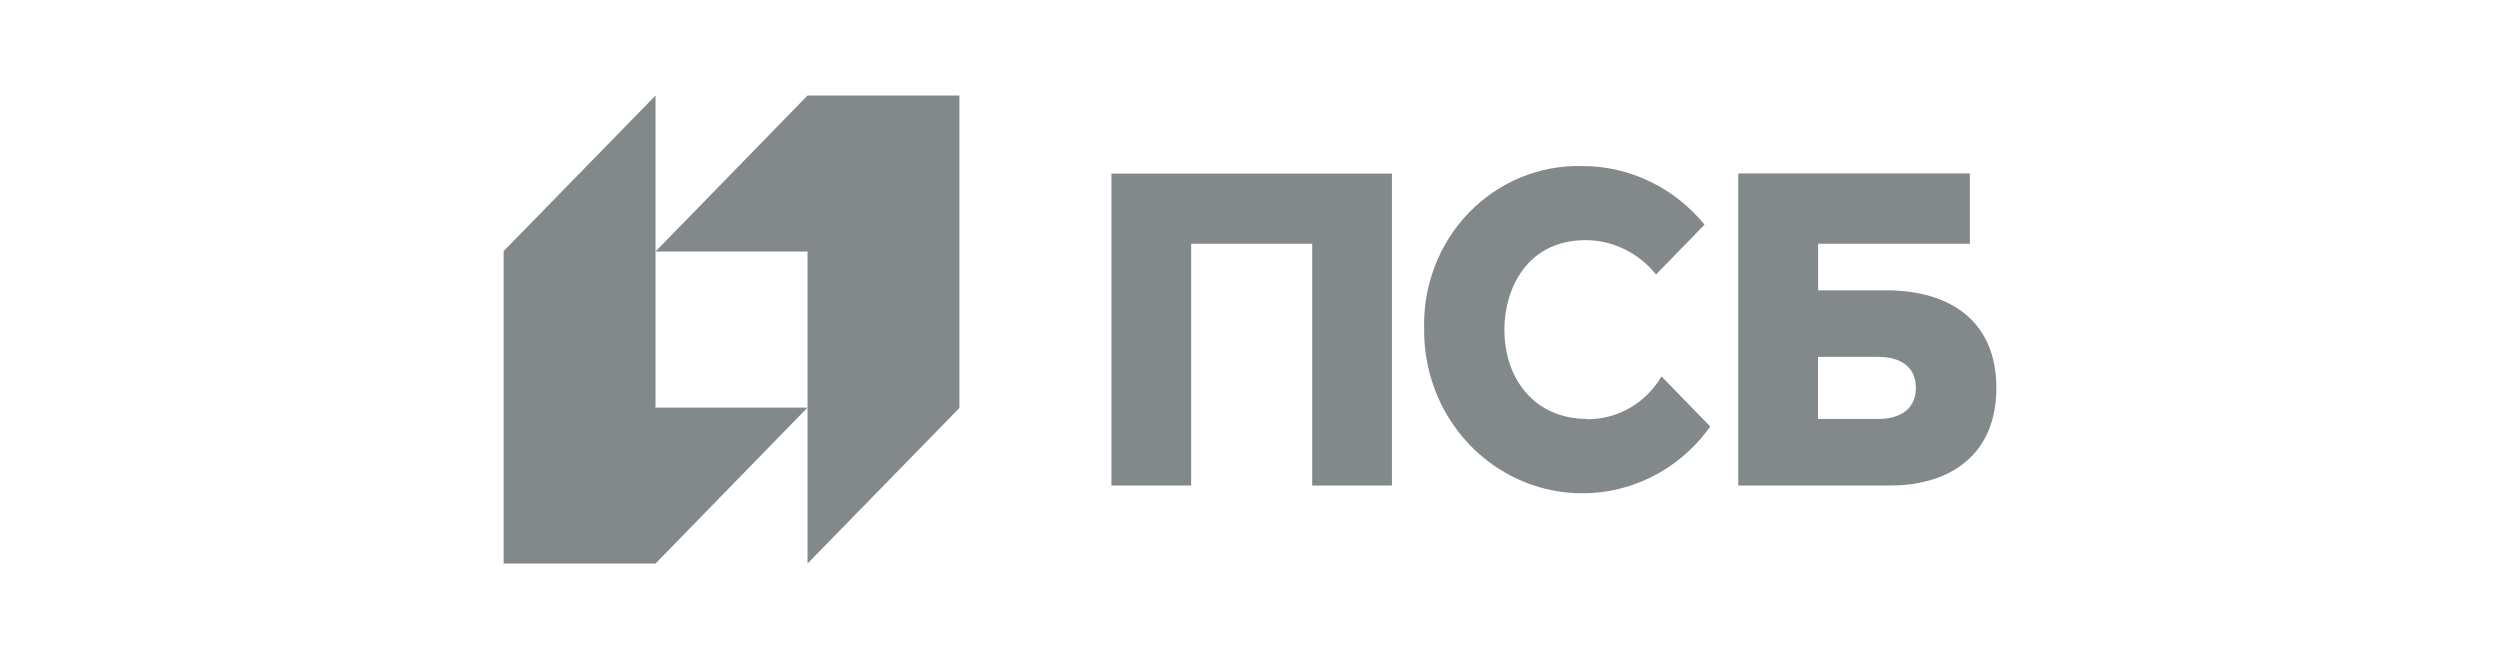
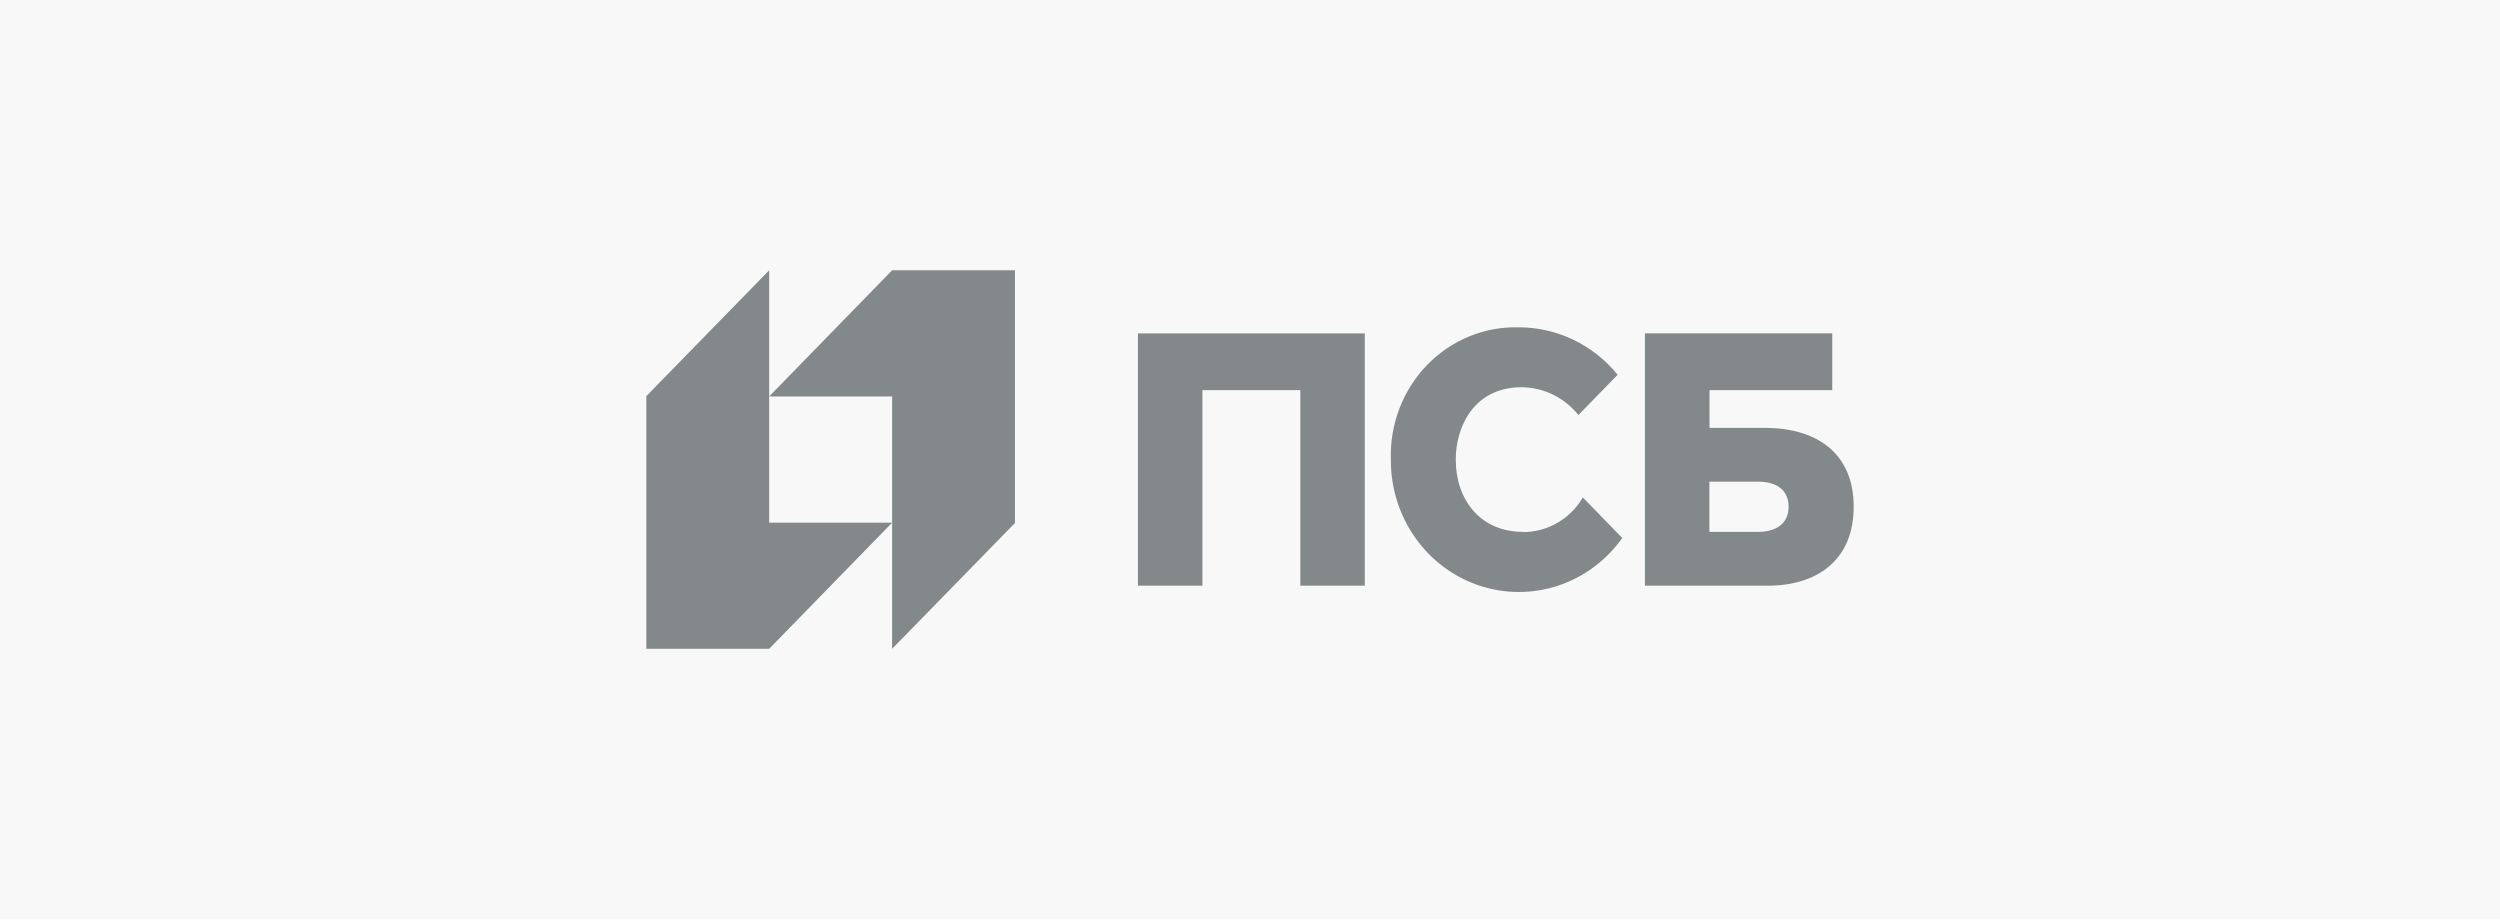
- <svg xmlns="http://www.w3.org/2000/svg" width="220" height="58" viewBox="0 0 220 58" fill="none">
-   <path d="M71.062 8.408L57.685 22.132H71.062V49.592L84.428 35.902V8.408H71.062Z" fill="#83898A" />
-   <path d="M57.686 49.592L71.063 35.868H57.686V8.408L44.32 22.099V49.592H57.686ZM97.806 42.724H104.823V21.447H115.474V42.724H122.491V15.276H97.806V42.724ZM165.993 25.549H159.994V21.447H173.349V15.264H152.966V42.724H166.322C171.674 42.724 175.681 39.971 175.681 34.137C175.681 28.303 171.674 25.549 165.982 25.549H165.993ZM165.314 36.868H159.983V31.405H165.314C166.967 31.405 168.598 32.08 168.598 34.137C168.598 36.194 166.924 36.868 165.314 36.868ZM139.71 36.868C135.025 36.868 132.387 33.339 132.387 29C132.387 25.504 134.302 21.132 139.568 21.132C140.748 21.142 141.911 21.418 142.976 21.941C144.04 22.463 144.981 23.219 145.731 24.155L150 19.772C148.684 18.155 147.038 16.855 145.178 15.964C143.319 15.072 141.292 14.611 139.239 14.612C137.39 14.562 135.551 14.901 133.835 15.608C132.118 16.314 130.561 17.374 129.257 18.721C127.954 20.069 126.933 21.676 126.257 23.444C125.581 25.211 125.265 27.102 125.326 29C125.303 32.027 126.216 34.984 127.935 37.444C129.652 39.904 132.087 41.74 134.886 42.689C137.686 43.638 140.706 43.65 143.513 42.723C146.32 41.796 148.767 39.978 150.503 37.532L146.212 33.125C145.531 34.285 144.567 35.242 143.414 35.903C142.263 36.563 140.963 36.904 139.644 36.891" fill="#83898A" />
+ <svg xmlns="http://www.w3.org/2000/svg" width="272" height="100" viewBox="0 0 272 100" fill="none">
+   <rect width="272" height="100" fill="#F8F8F8" />
+   <path d="M97.062 29.408L83.686 43.132H97.062V70.592L110.428 56.902V29.408H97.062Z" fill="#83898A" />
+   <path d="M83.686 70.592L97.063 56.868H83.686V29.408L70.32 43.099V70.592H83.686ZM123.806 63.724H130.823V42.447H141.474V63.724H148.491V36.276H123.806V63.724ZM191.993 46.549H185.994V42.447H199.349V36.264H178.966V63.724H192.322C197.674 63.724 201.681 60.971 201.681 55.137C201.681 49.303 197.674 46.549 191.982 46.549H191.993ZM191.314 57.868H185.983V52.406H191.314C192.967 52.406 194.598 53.08 194.598 55.137C194.598 57.194 192.924 57.868 191.314 57.868ZM165.71 57.868C161.025 57.868 158.387 54.339 158.387 50C158.387 46.504 160.302 42.132 165.568 42.132C166.748 42.142 167.911 42.418 168.976 42.941C170.04 43.463 170.981 44.219 171.731 45.156L176 40.772C174.684 39.155 173.038 37.855 171.178 36.964C169.319 36.072 167.292 35.611 165.239 35.612C163.39 35.562 161.551 35.901 159.835 36.608C158.118 37.314 156.561 38.374 155.257 39.721C153.954 41.069 152.933 42.676 152.257 44.444C151.581 46.211 151.265 48.102 151.326 50C151.303 53.027 152.216 55.984 153.935 58.444C155.652 60.904 158.087 62.74 160.886 63.689C163.686 64.638 166.706 64.65 169.513 63.723C172.32 62.796 174.767 60.978 176.503 58.532L172.212 54.125C171.531 55.285 170.567 56.242 169.414 56.903C168.263 57.563 166.963 57.904 165.644 57.891" fill="#83898A" />
</svg>
